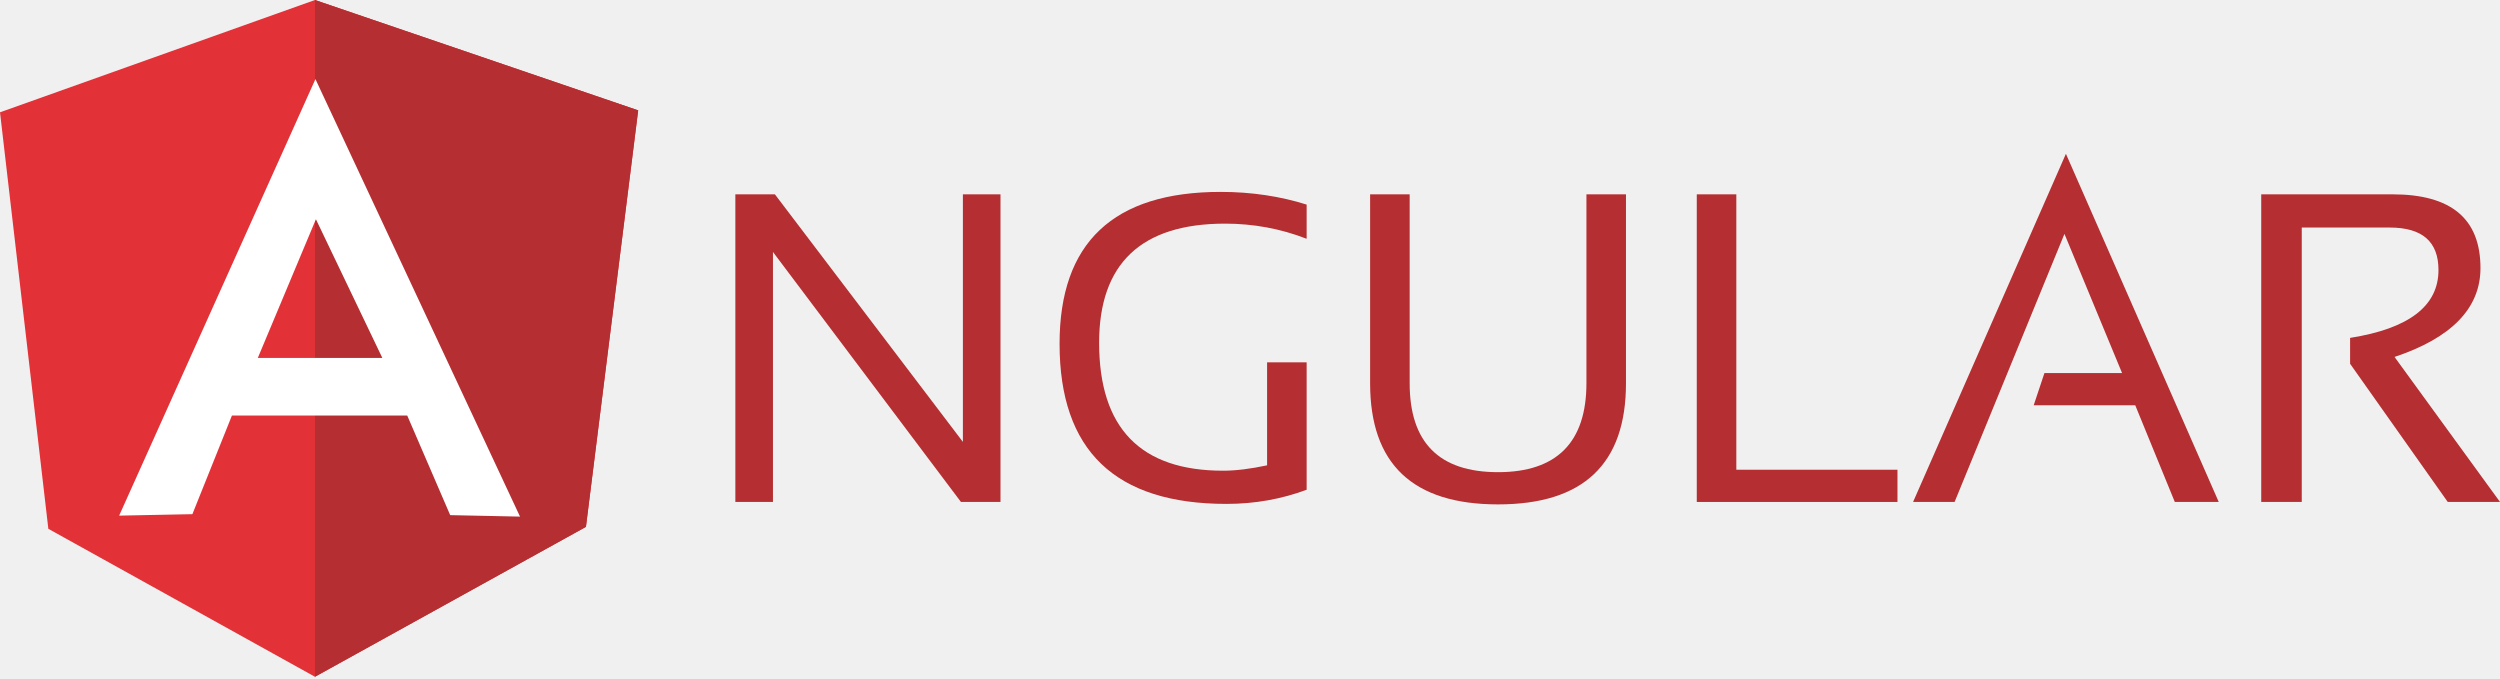
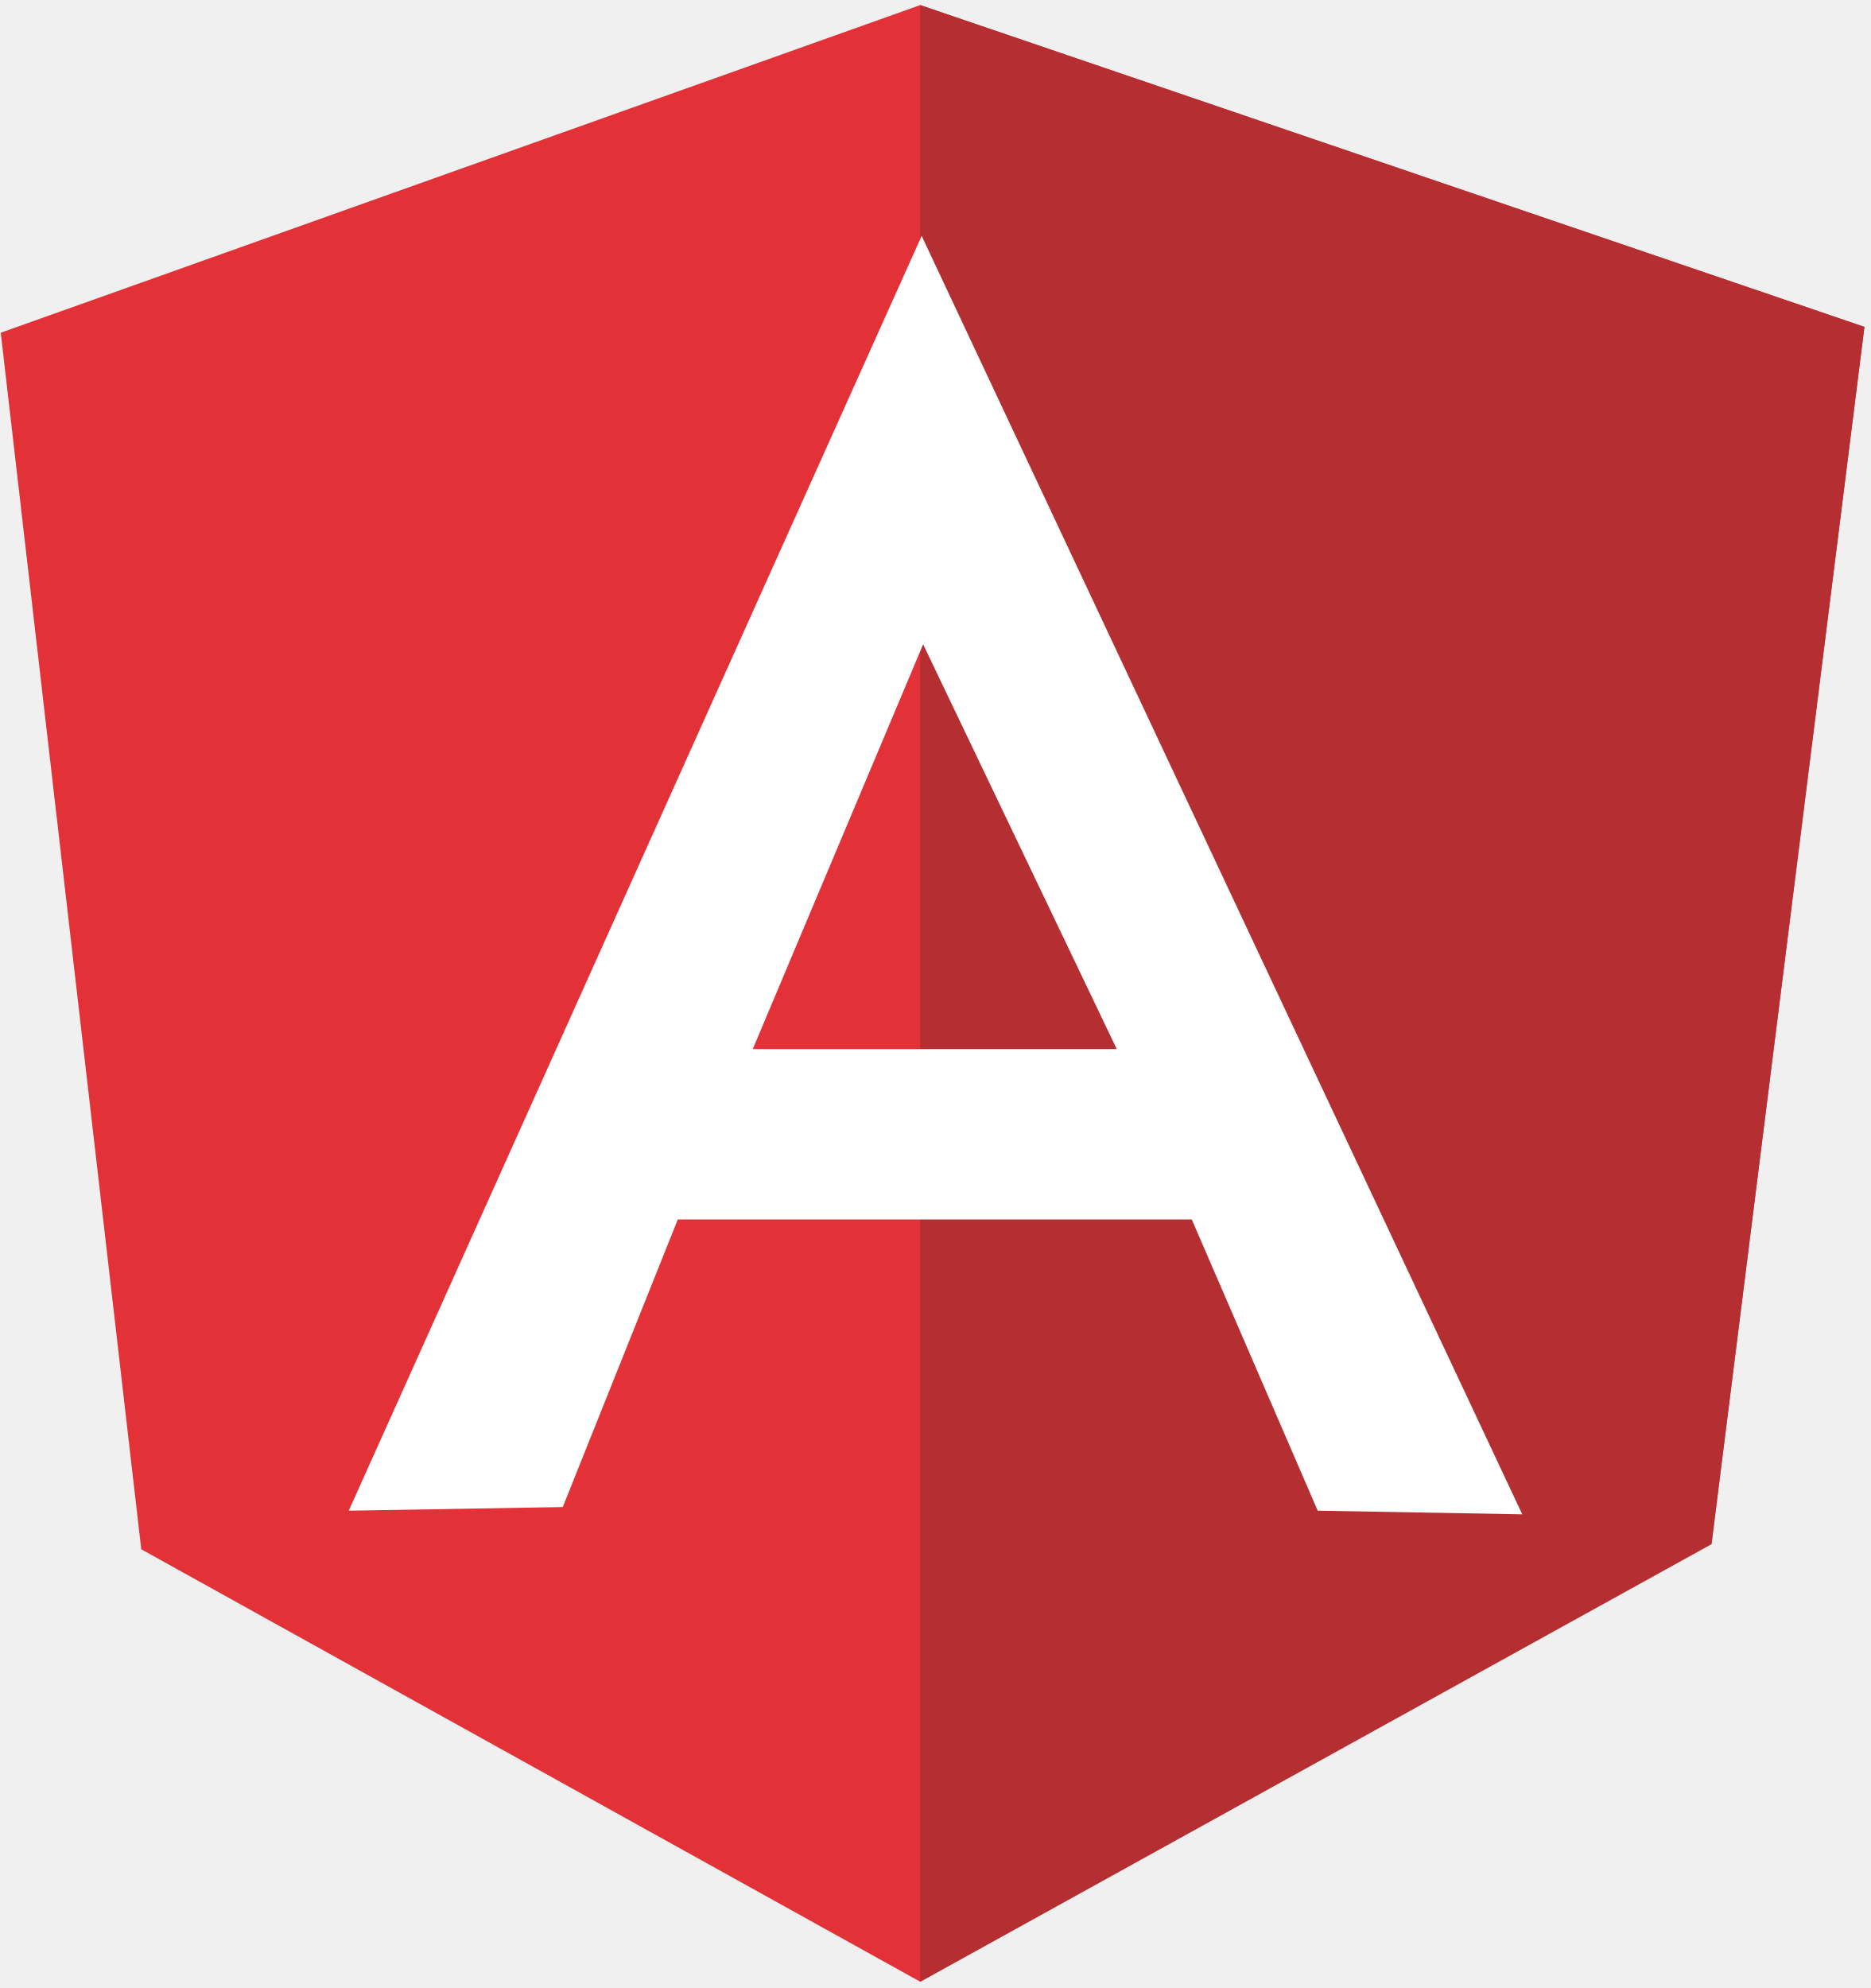
- <svg xmlns="http://www.w3.org/2000/svg" height="139" viewBox="0 0 512 139" width="512">
-   <g fill="none" fill-rule="evenodd">
-     <g fill="#b52e31" transform="translate(150 31)">
-       <path d="m.6 71.8v-63h8.1l38.5 50.7v-50.7h7.7v63h-8.1l-38.5-51.2v51.2z" />
-       <path d="m117.6 69.3c-5.1 1.9-10.6 2.9-16.4 2.9-22.8 0-34.2-10.9-34.2-32.8 0-20.7 11-31.1 33-31.1 6.3 0 12.2.9 17.6 2.6v7c-5.4-2.1-11-3.1-16.7-3.1-17.2 0-25.8 8.2-25.8 24.4 0 17.5 8.5 26.2 25.4 26.2 2.7 0 5.7-.4 9-1.1v-21.1h8.1z" />
-       <path d="m130.6 47.5v-38.7h8.1v38.7c0 12.1 6 18.2 18.1 18.2 12 0 18.1-6.1 18.1-18.2v-38.7h8.1v38.7c0 16.5-8.7 24.8-26.2 24.8s-26.2-8.3-26.2-24.8z" />
-       <path d="m205.6 8.8v56.4h33v6.6h-41.1v-63z" />
-       <path d="m250.3 71.8h-8.5l31.3-71.3 31.3 71.3h-9l-8.1-19.8h-20.8l2.2-6.6h15.9l-11.8-28.5z" />
-       <path d="m313.1 71.8v-63h26.9c12 0 18 5 18 15.1 0 8.2-5.9 14.3-17.6 18.2l21.6 29.7h-10.7l-20-28.3v-5.3c12-1.9 18.1-6.5 18.1-13.9 0-5.8-3.3-8.7-10-8.7h-18v56.2z" />
-     </g>
-     <path d="m0 23 64.5-23 66.2 22.6-10.7 85.3-55.5 30.7-54.6-30.3z" fill="#e23237" />
-     <path d="m130.7 22.6-66.2-22.6v138.6l55.5-30.7z" fill="#b52e31" />
-     <path d="m64.6 16.2-40.2 89.4 15-.3 8.1-20.2h17.1 18.8l8.8 20.4 14.3.3zm.1 28.7 13.6 28.4h-13-.7-11.8z" fill="#fff" />
-   </g>
+ <svg xmlns="http://www.w3.org/2000/svg" width="2353" height="2500" viewBox="0 0 256 272" preserveAspectRatio="xMidYMid">
+   <path d="M.1 45.522L125.908.697l129.196 44.028-20.919 166.45-108.277 59.966-106.583-59.169L.1 45.522z" fill="#E23237" />
+   <path d="M255.104 44.725L125.908.697v270.444l108.277-59.866 20.919-166.55z" fill="#B52E31" />
+   <path d="M126.107 32.274L47.714 206.693l29.285-.498 15.739-39.347h70.325l17.233 39.845 27.99.498-82.179-174.917zm.2 55.882l26.496 55.383h-49.806l23.31-55.383z" fill="#FFF" />
</svg>
